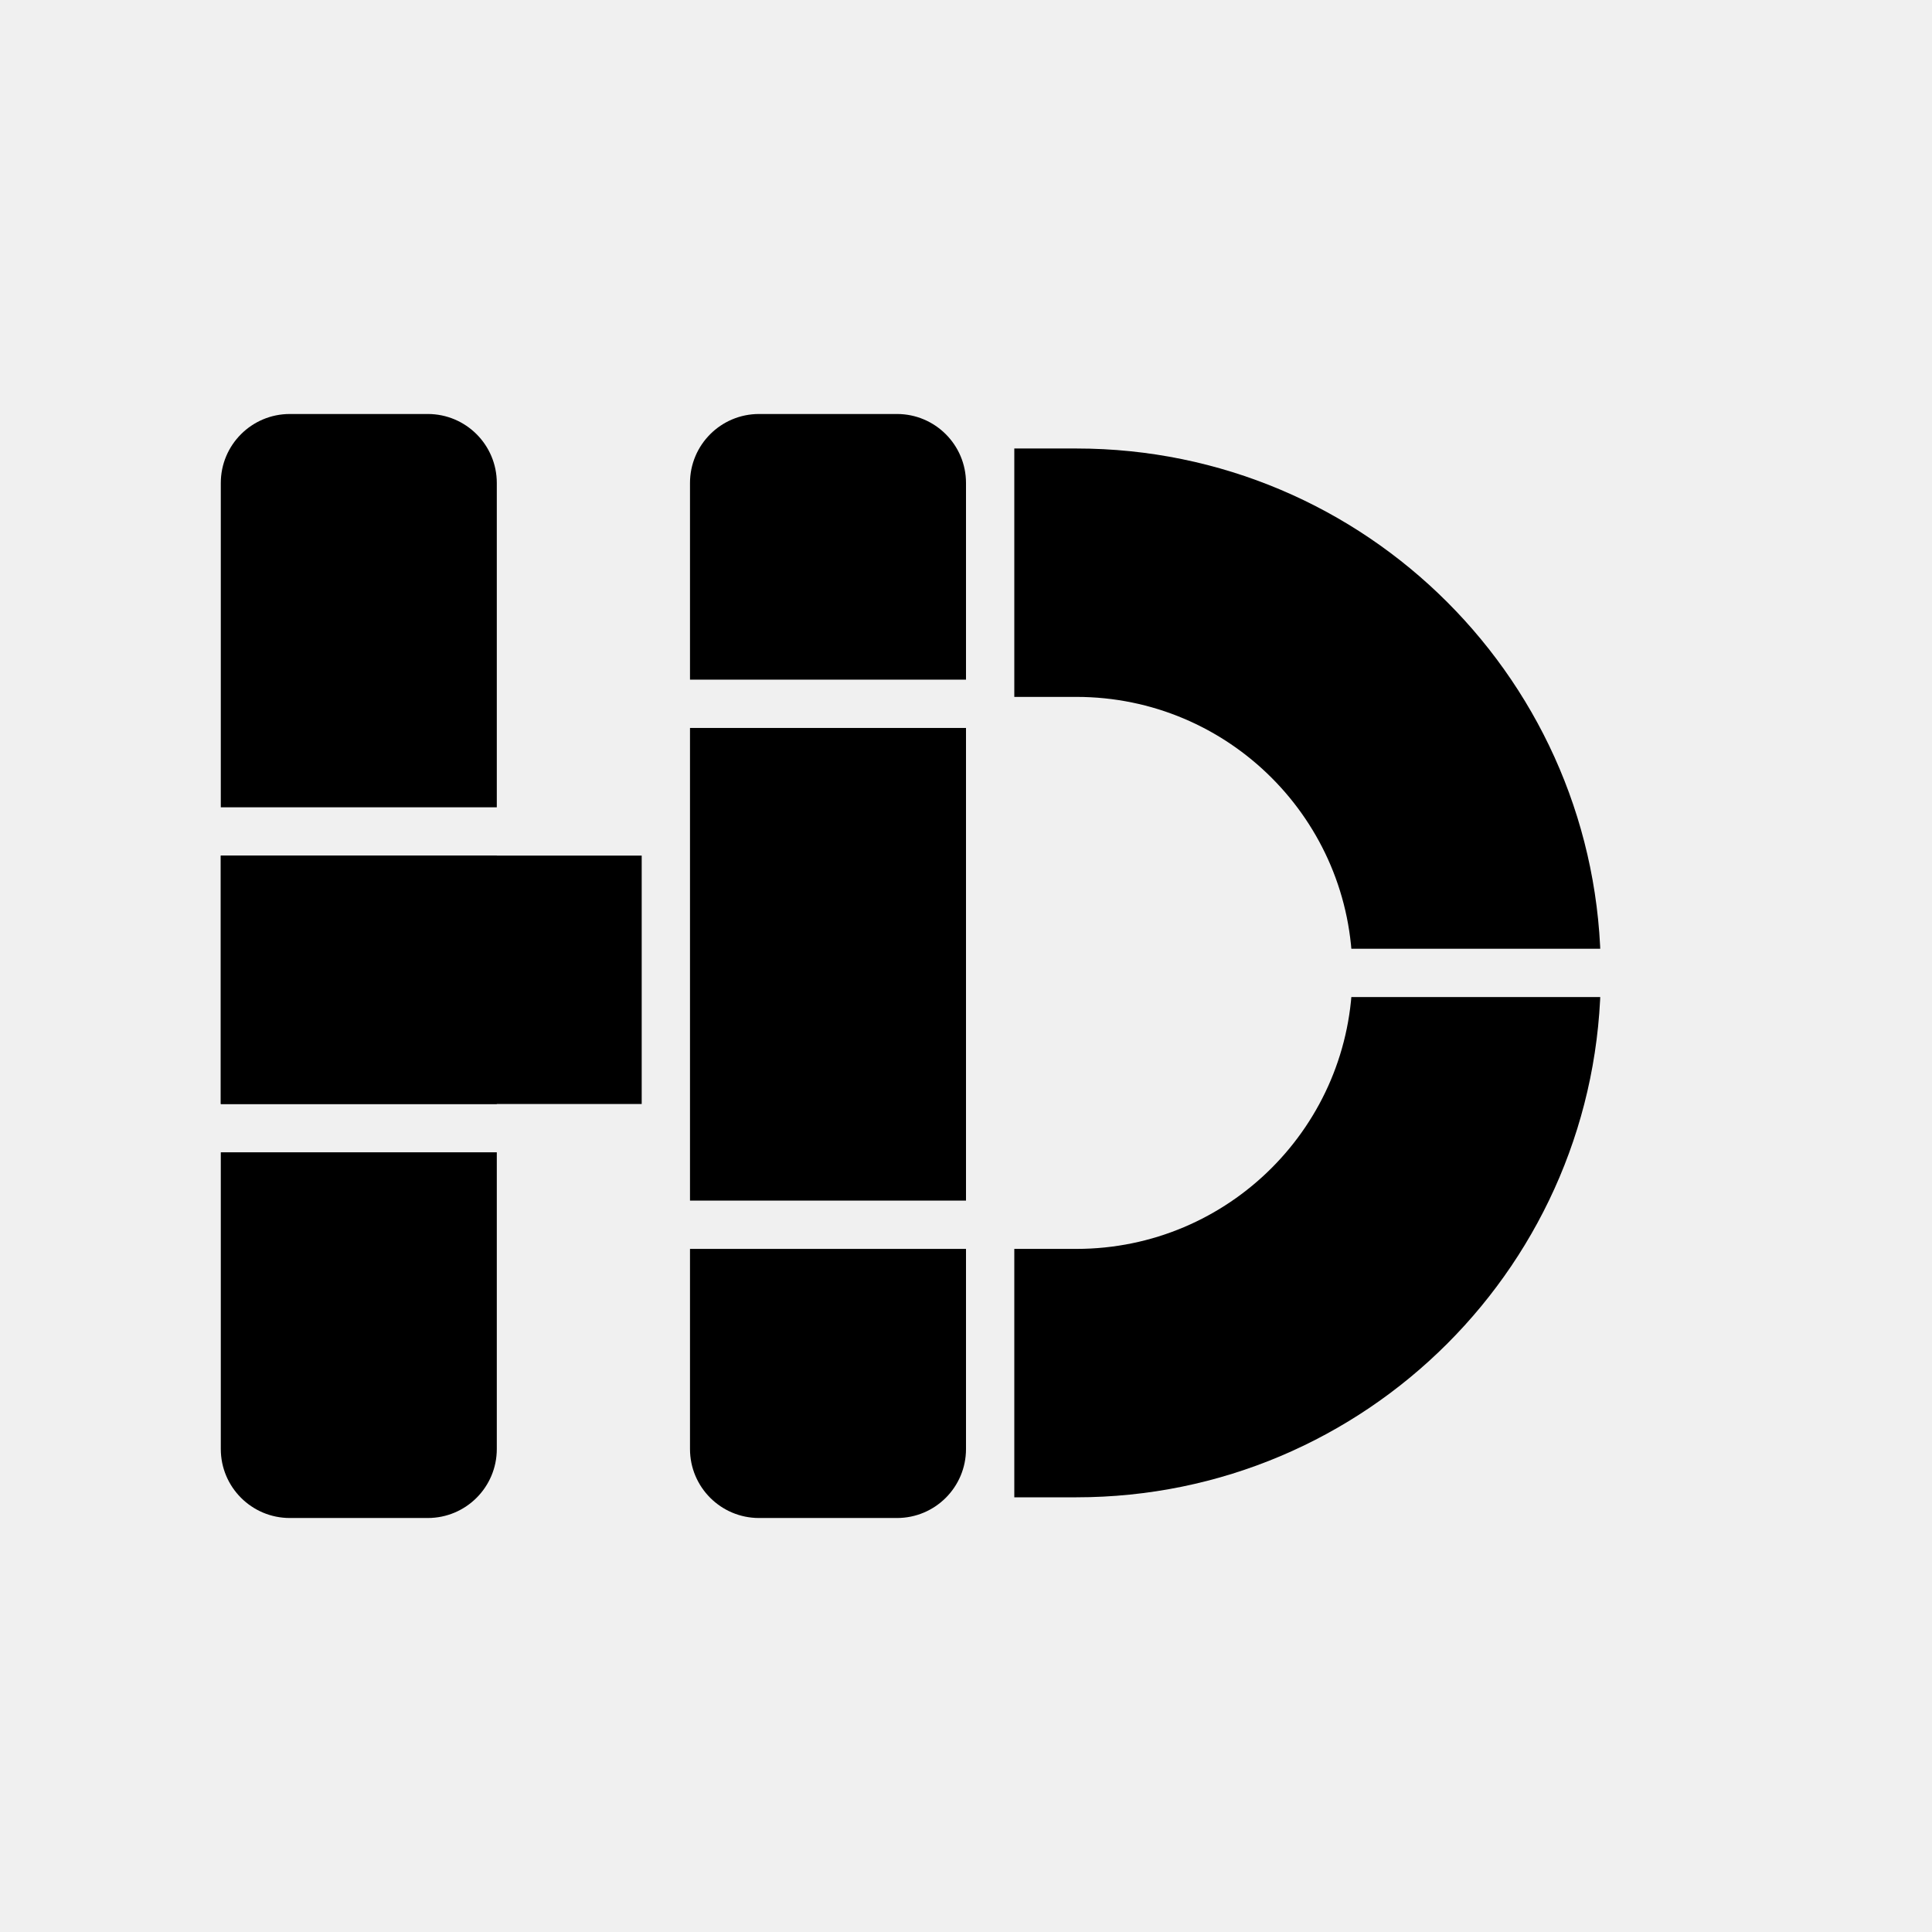
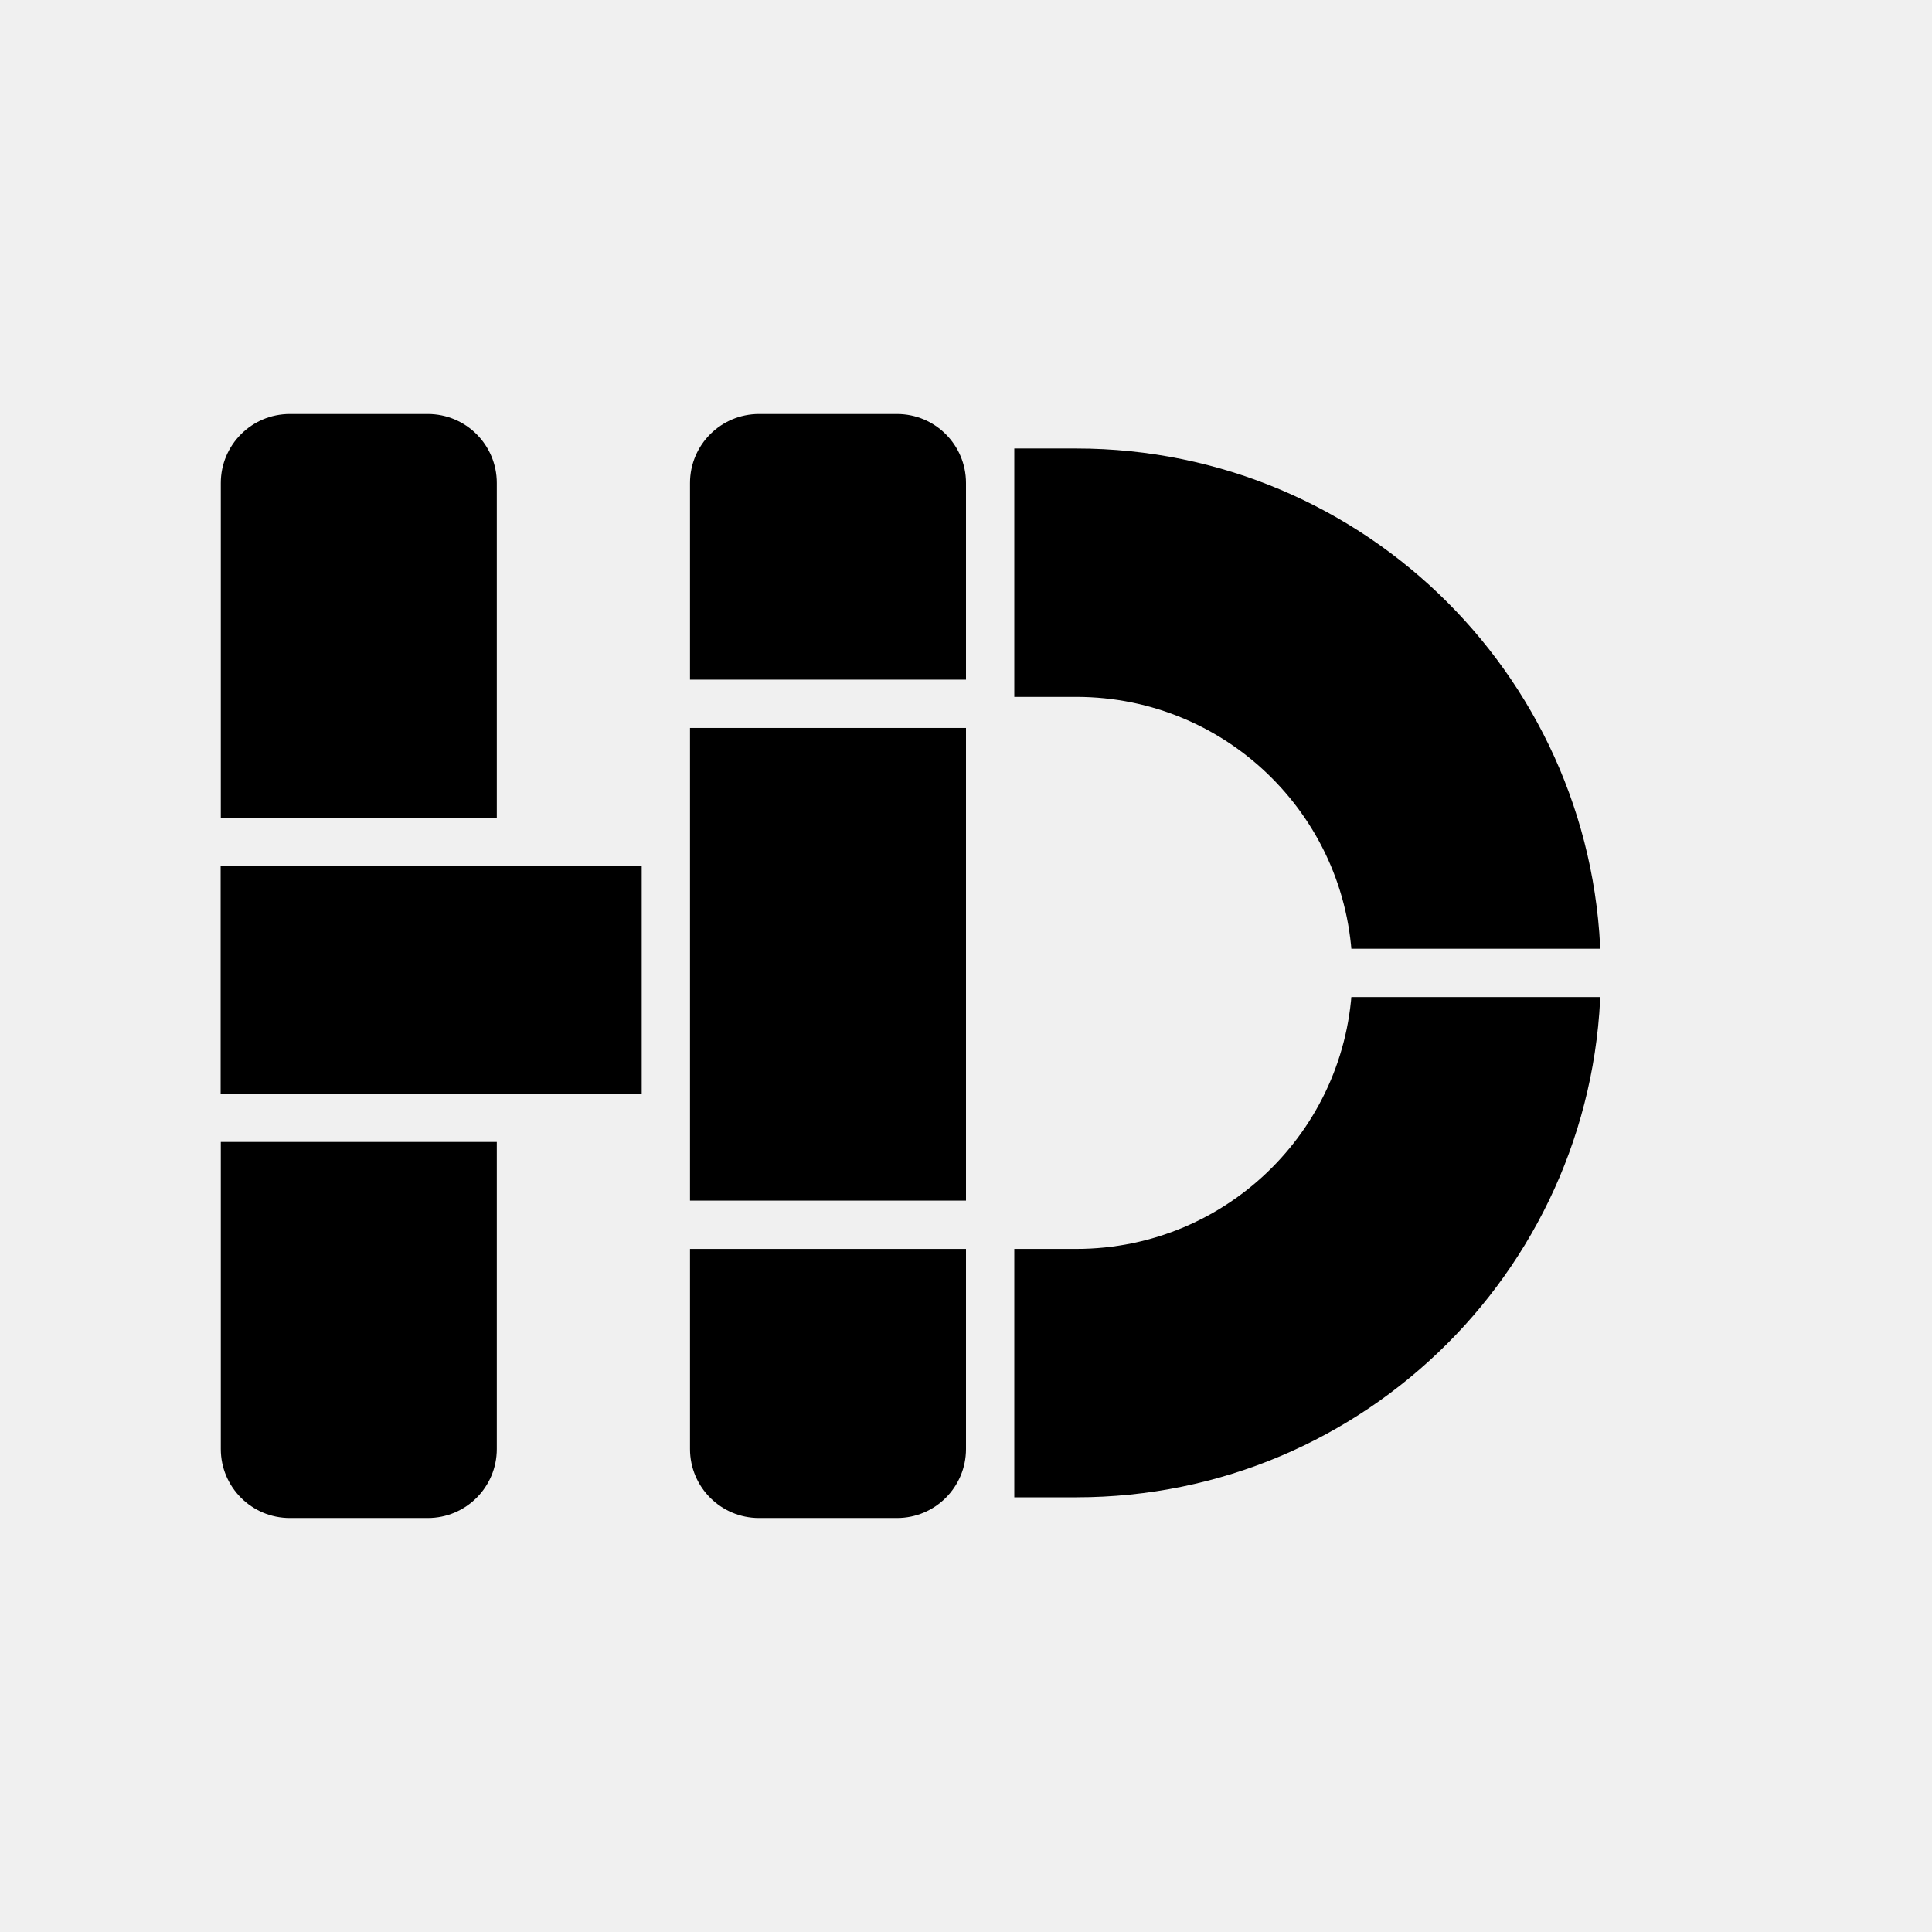
<svg xmlns="http://www.w3.org/2000/svg" width="560" height="560" viewBox="0 0 560 560" role="img" aria-labelledby="title desc">
  <defs>
    <mask id="left-cuts" maskUnits="userSpaceOnUse" x="0" y="0" width="560" height="432" style="mask-type:luminance">
      <rect width="560" height="432" fill="white" />
-       <path d="M56 170h96v14H56z M56 256h96v14H56z" fill="black" />
+       <path d="M56 173h96v14H56z M56 253h96v14H56z" fill="black" />
    </mask>
    <mask id="shared-cuts" maskUnits="userSpaceOnUse" x="0" y="0" width="560" height="432" style="mask-type:luminance">
      <rect width="560" height="432" fill="white" />
      <path d="M192 133h96v14h-96z M192 284h96v14h-96z" fill="black" />
    </mask>
    <mask id="d-cut" maskUnits="userSpaceOnUse" x="0" y="0" width="560" height="432" style="mask-type:luminance">
      <rect width="560" height="432" fill="white" />
      <rect x="368" y="211" width="112" height="14" fill="black" />
    </mask>
  </defs>
  <g transform="translate(0 64)">
    <rect x="64" y="56" width="80" height="320" rx="20" fill="#000000" mask="url(#left-cuts)" />
    <rect x="200" y="56" width="80" height="320" rx="20" fill="#000000" mask="url(#shared-cuts)" />
-     <rect x="64" y="184" width="122" height="72" fill="#000000" />
+     <rect x="64" y="187" width="122" height="66" fill="#000000" />
    <path d="M294 66H312A152 152 0 0 1 312 370H294V298H312A80 80 0 0 0 312 138H294Z" fill="#000000" mask="url(#d-cut)" />
  </g>
</svg>
